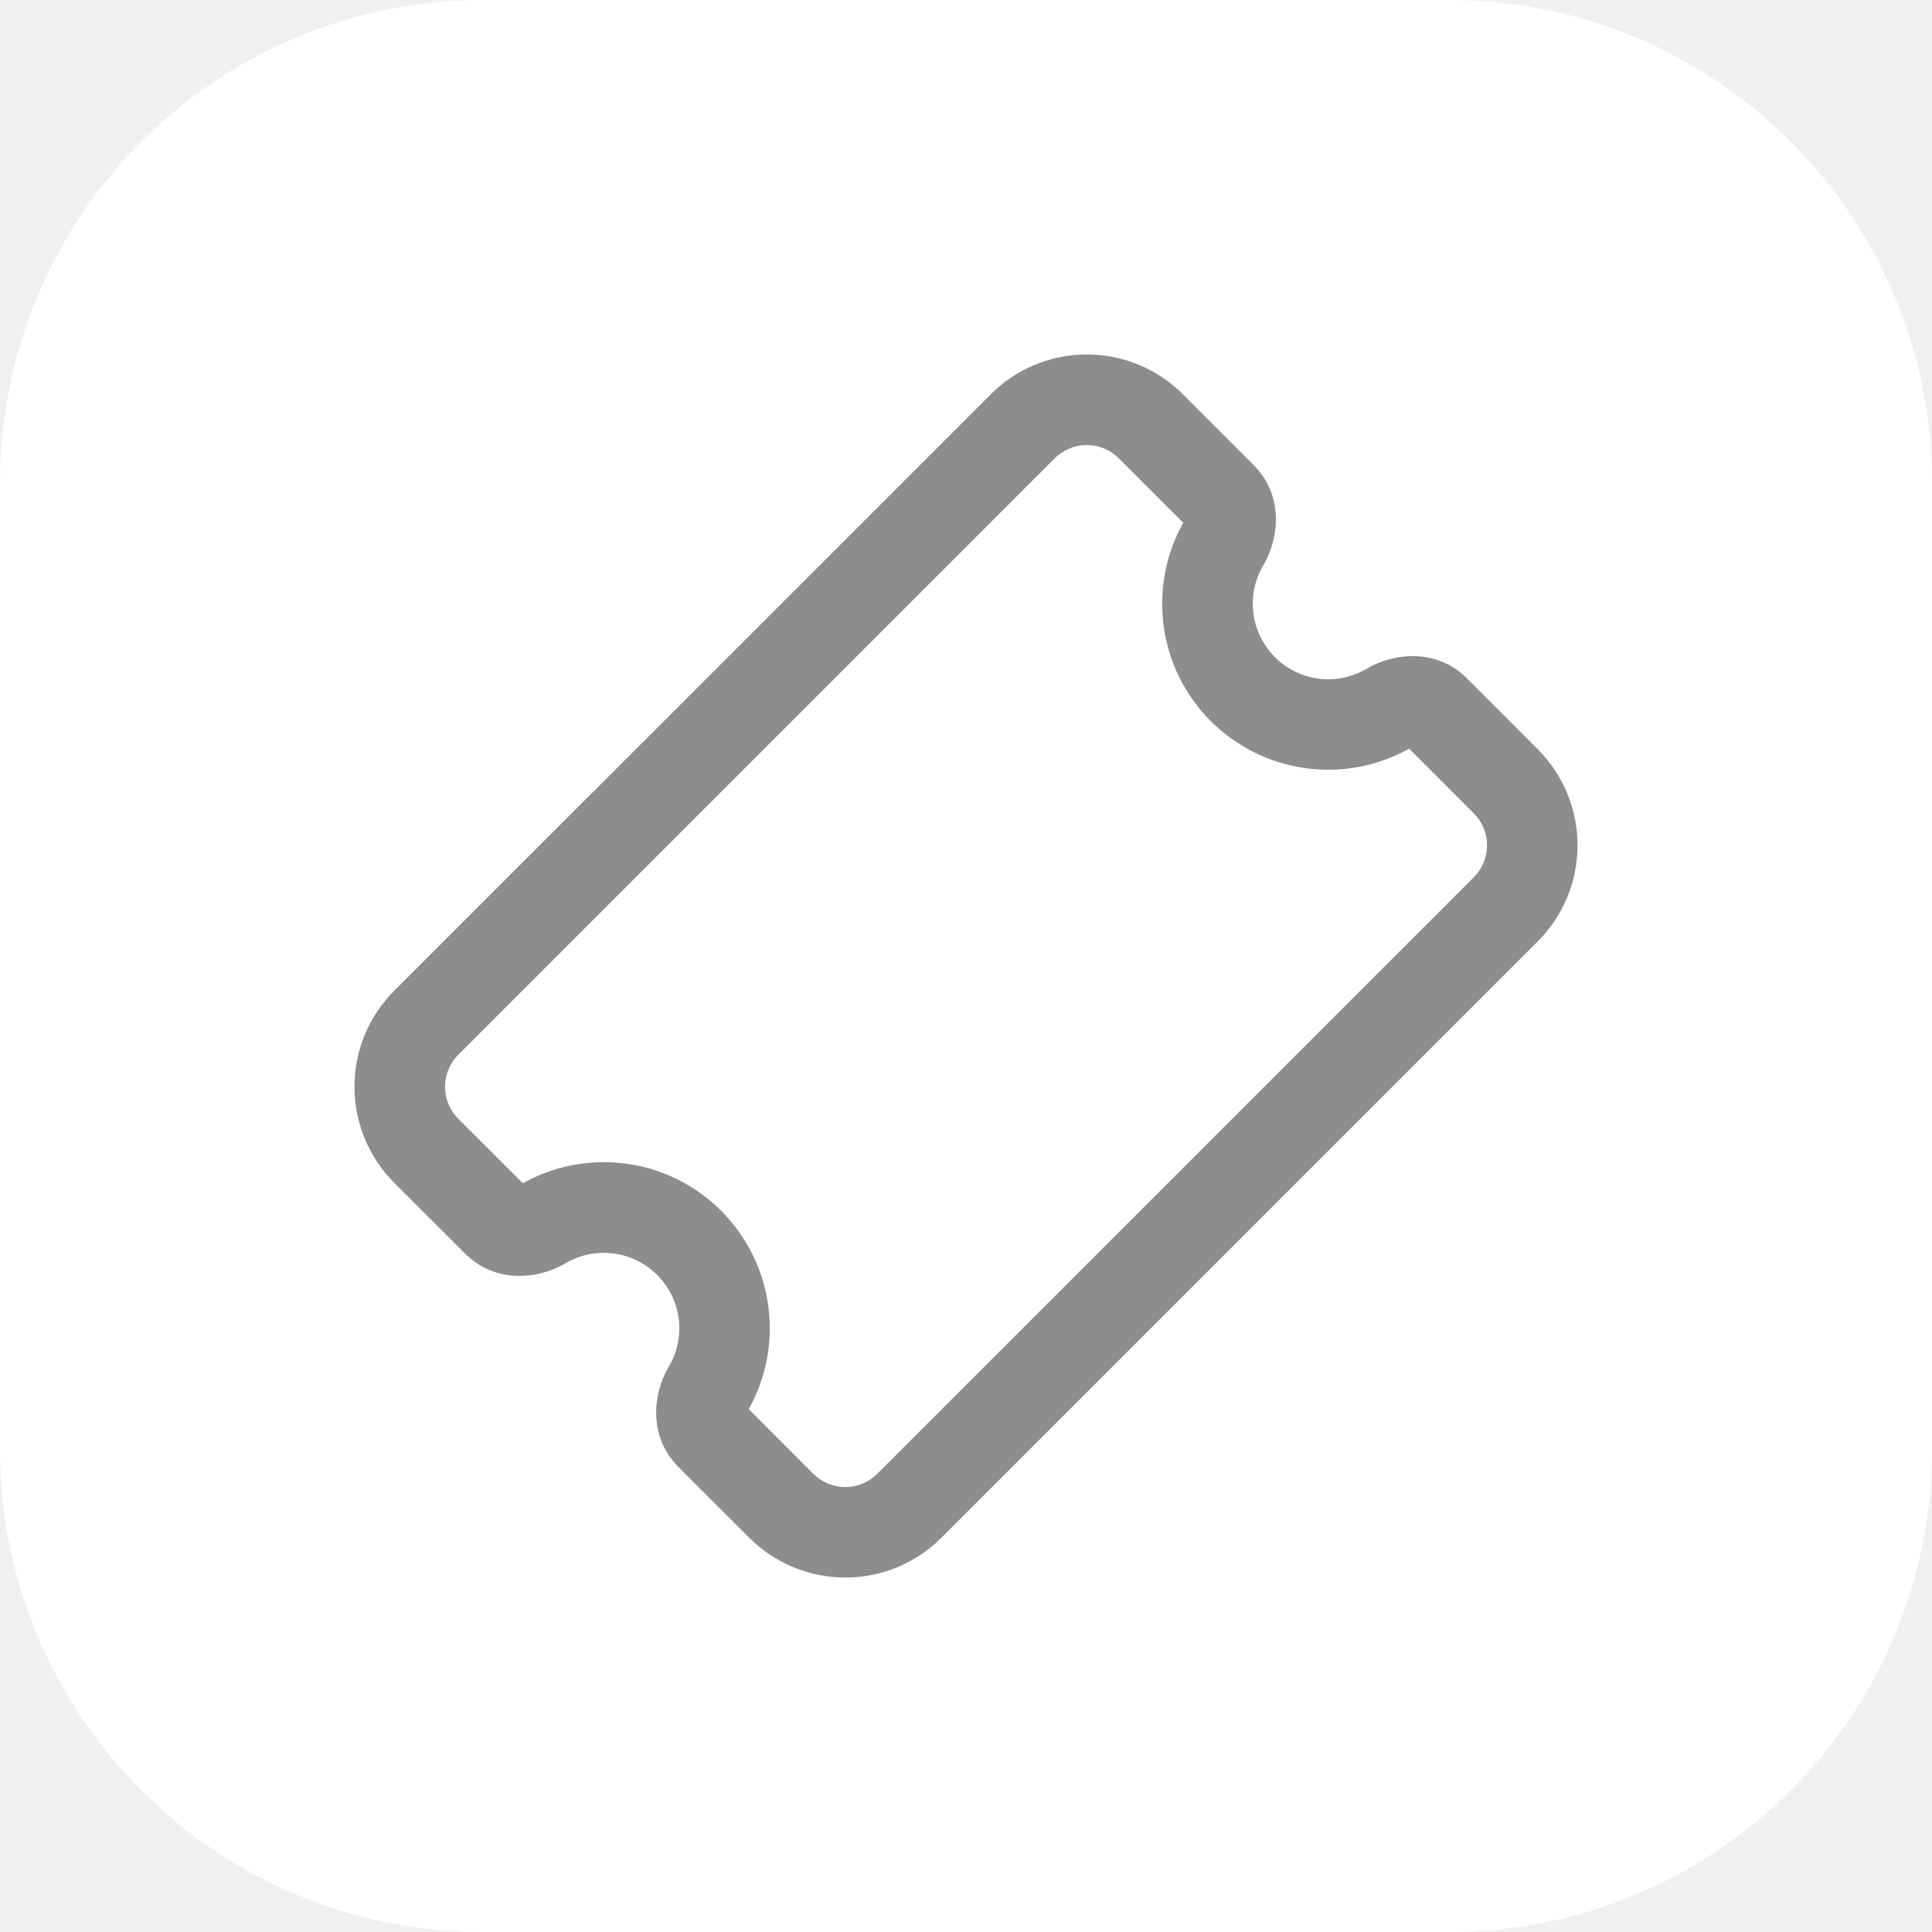
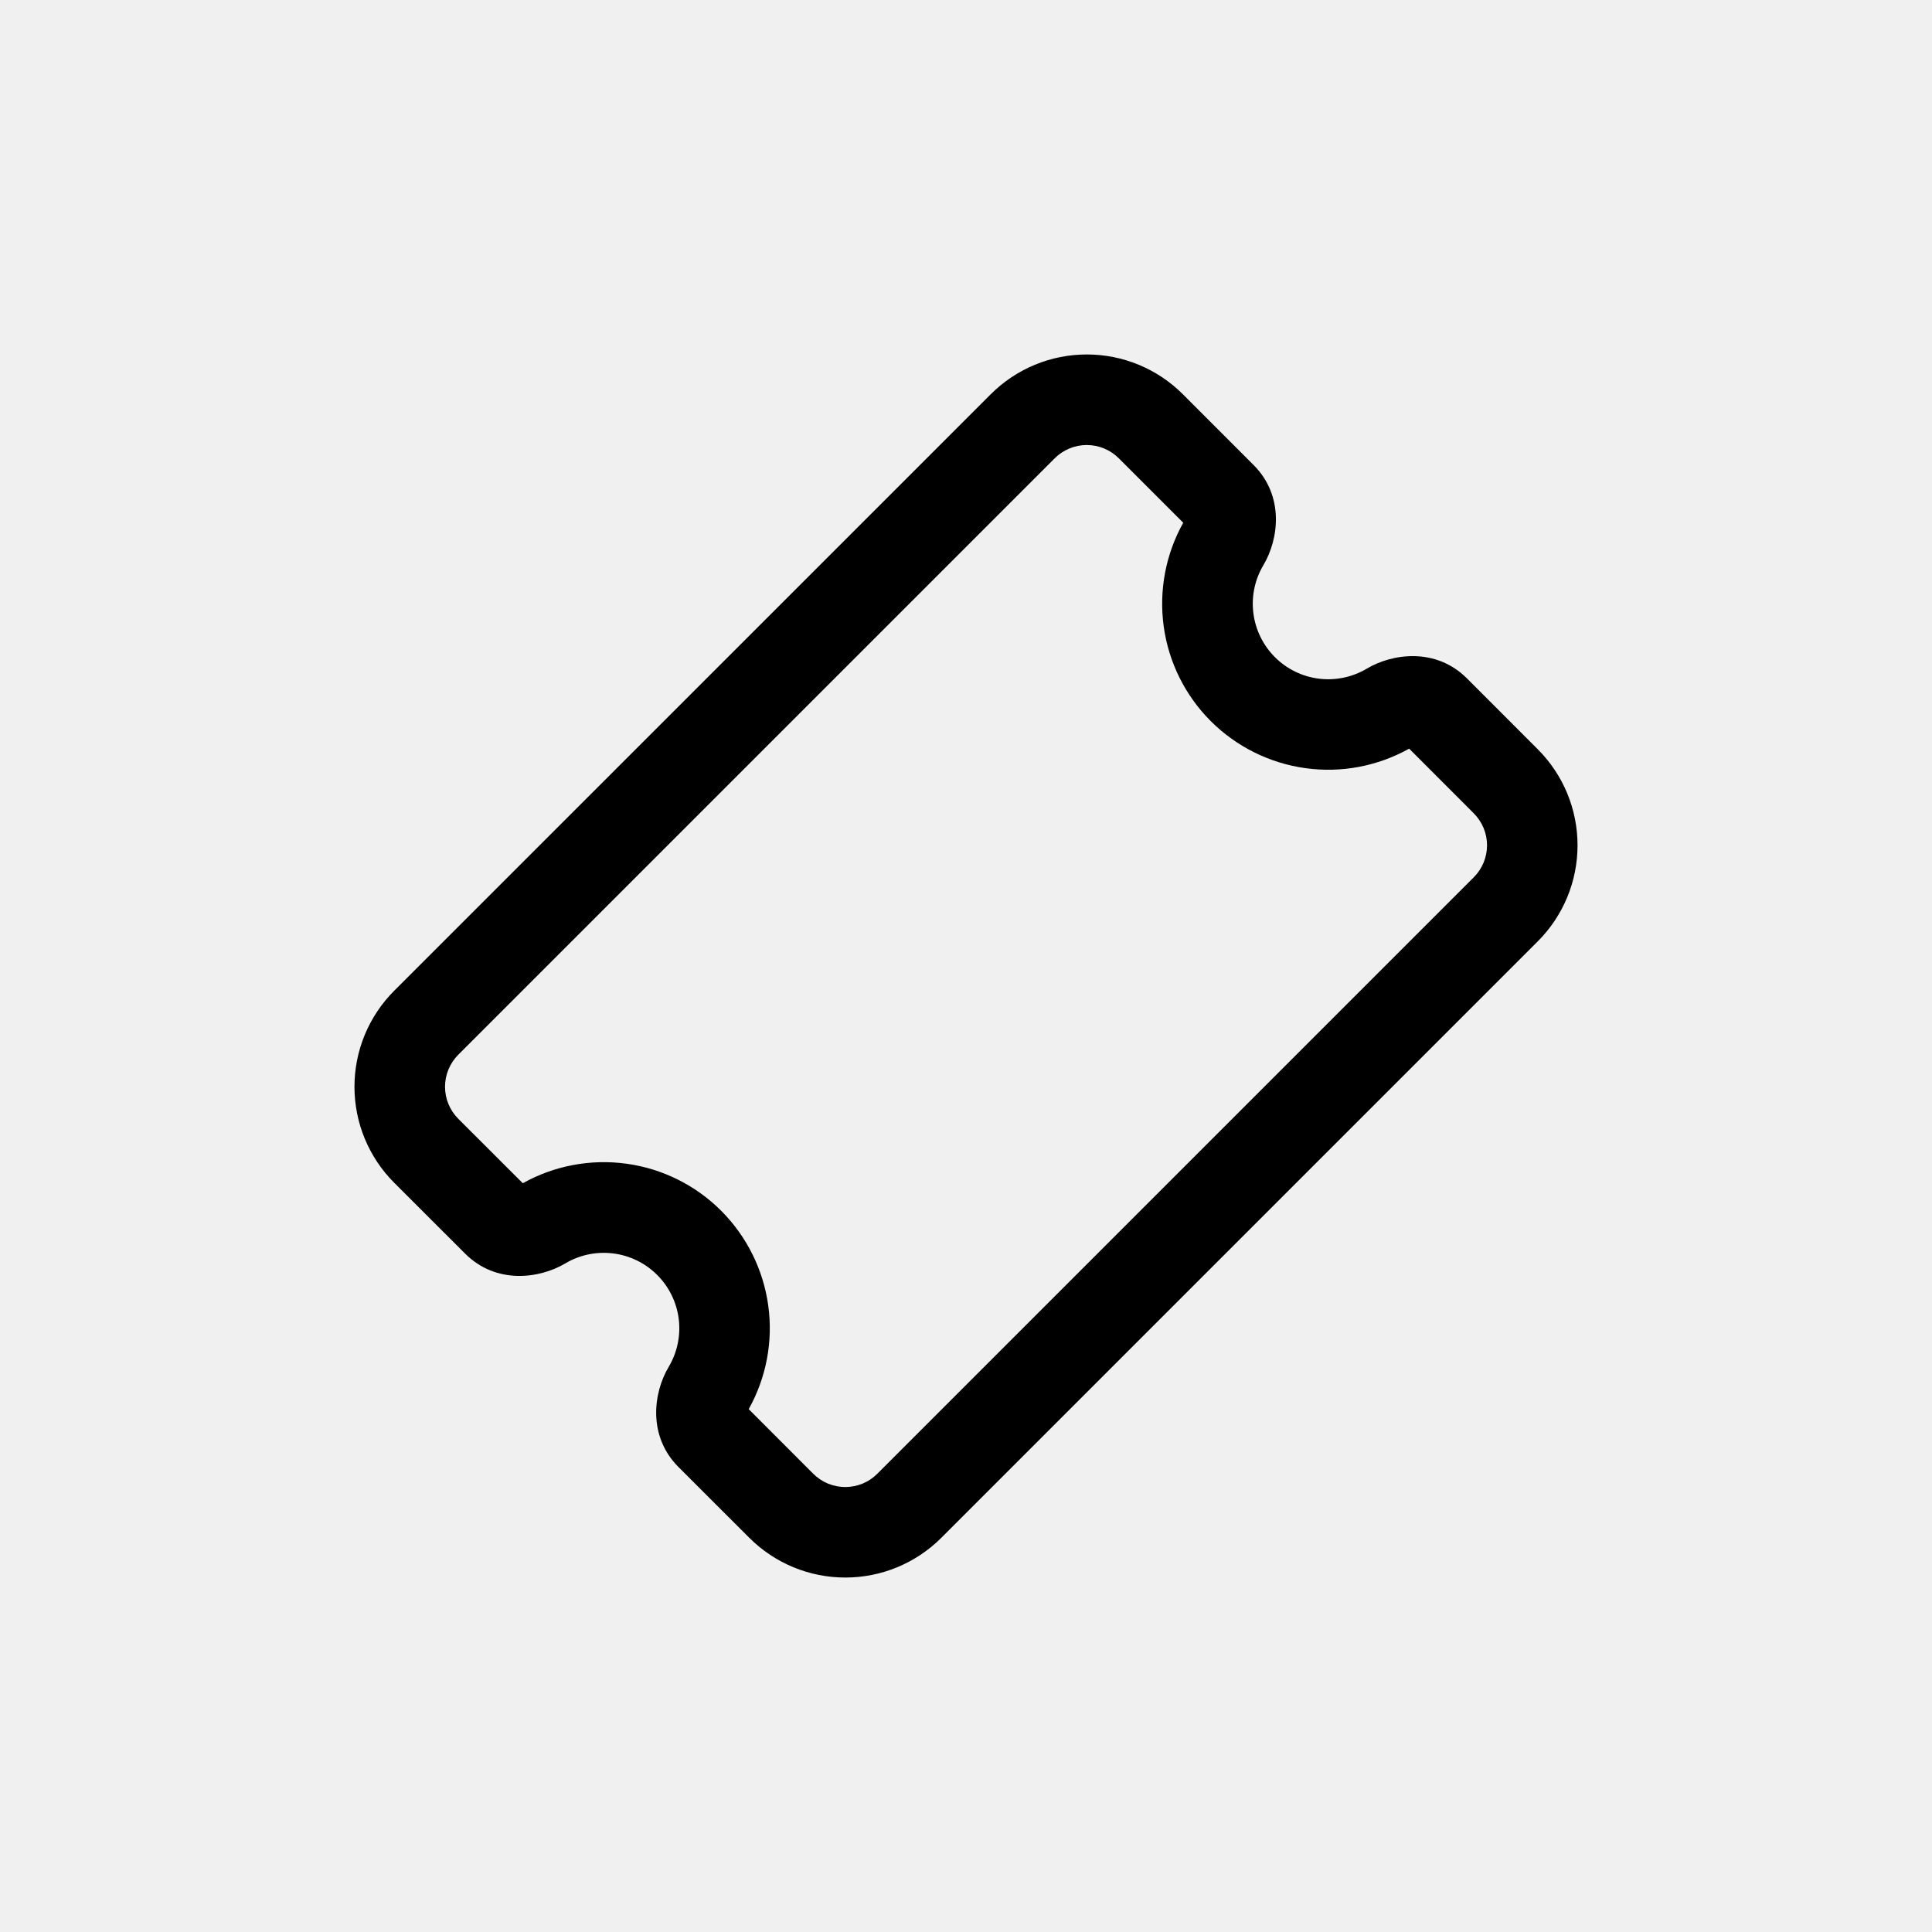
- <svg xmlns="http://www.w3.org/2000/svg" width="32" height="32" viewBox="0 0 32 32" fill="none">
-   <rect width="32" height="32" rx="8" fill="white" />
+ <svg xmlns="http://www.w3.org/2000/svg" width="32" height="32" viewBox="0 0 32 32">
  <g clip-path="url(#clip0_606_38410)">
-     <path d="M18.53 7.59C18.39 7.45 18.199 7.371 18 7.371C17.801 7.371 17.611 7.45 17.47 7.59L7.59 17.47C7.45 17.611 7.371 17.801 7.371 18C7.371 18.199 7.45 18.39 7.59 18.53L8.659 19.598C9.182 19.306 9.786 19.193 10.379 19.275C10.972 19.357 11.522 19.631 11.945 20.054C12.368 20.478 12.642 21.028 12.724 21.621C12.807 22.214 12.693 22.817 12.401 23.34L13.47 24.41C13.54 24.48 13.623 24.535 13.713 24.573C13.805 24.61 13.902 24.63 14.001 24.63C14.099 24.63 14.197 24.61 14.288 24.573C14.379 24.535 14.461 24.48 14.531 24.41L24.41 14.531C24.551 14.39 24.63 14.2 24.63 14.001C24.63 13.802 24.551 13.612 24.41 13.471L23.34 12.4C22.817 12.692 22.214 12.806 21.621 12.723C21.028 12.641 20.478 12.367 20.054 11.944C19.631 11.521 19.357 10.971 19.275 10.378C19.193 9.785 19.306 9.181 19.598 8.658L18.53 7.59ZM16.41 6.53C16.619 6.321 16.867 6.155 17.14 6.042C17.413 5.929 17.706 5.871 18.001 5.871C18.297 5.871 18.589 5.929 18.862 6.042C19.135 6.155 19.383 6.321 19.592 6.53L20.763 7.702C21.274 8.212 21.183 8.929 20.925 9.362C20.783 9.601 20.725 9.88 20.76 10.156C20.794 10.431 20.92 10.688 21.116 10.884C21.312 11.081 21.569 11.206 21.844 11.241C22.12 11.275 22.399 11.217 22.638 11.075C23.071 10.818 23.788 10.726 24.298 11.237L25.47 12.41C25.679 12.619 25.845 12.867 25.958 13.14C26.071 13.413 26.129 13.706 26.129 14.001C26.129 14.297 26.071 14.589 25.958 14.862C25.845 15.135 25.679 15.383 25.47 15.592L15.592 25.47C15.383 25.679 15.135 25.845 14.862 25.958C14.589 26.071 14.297 26.129 14.001 26.129C13.706 26.129 13.413 26.071 13.14 25.958C12.867 25.845 12.619 25.679 12.41 25.47L11.238 24.299C10.728 23.789 10.818 23.071 11.076 22.639C11.218 22.4 11.276 22.121 11.242 21.845C11.207 21.57 11.082 21.314 10.885 21.117C10.689 20.921 10.432 20.795 10.157 20.761C9.881 20.726 9.602 20.784 9.363 20.926C8.93 21.183 8.213 21.274 7.703 20.763L6.53 19.591C6.321 19.382 6.155 19.134 6.042 18.861C5.929 18.588 5.871 18.296 5.871 18C5.871 17.705 5.929 17.412 6.042 17.139C6.155 16.866 6.321 16.618 6.53 16.409L16.41 6.53Z" fill="#8D8D8D" />
+     <path d="M18.53 7.59C18.39 7.45 18.199 7.371 18 7.371C17.801 7.371 17.611 7.45 17.47 7.59L7.59 17.47C7.45 17.611 7.371 17.801 7.371 18C7.371 18.199 7.45 18.39 7.59 18.53L8.659 19.598C9.182 19.306 9.786 19.193 10.379 19.275C10.972 19.357 11.522 19.631 11.945 20.054C12.368 20.478 12.642 21.028 12.724 21.621C12.807 22.214 12.693 22.817 12.401 23.34L13.47 24.41C13.54 24.48 13.623 24.535 13.713 24.573C13.805 24.61 13.902 24.63 14.001 24.63C14.099 24.63 14.197 24.61 14.288 24.573C14.379 24.535 14.461 24.48 14.531 24.41L24.41 14.531C24.551 14.39 24.63 14.2 24.63 14.001C24.63 13.802 24.551 13.612 24.41 13.471L23.34 12.4C22.817 12.692 22.214 12.806 21.621 12.723C21.028 12.641 20.478 12.367 20.054 11.944C19.631 11.521 19.357 10.971 19.275 10.378C19.193 9.785 19.306 9.181 19.598 8.658L18.53 7.59ZM16.41 6.53C16.619 6.321 16.867 6.155 17.14 6.042C17.413 5.929 17.706 5.871 18.001 5.871C18.297 5.871 18.589 5.929 18.862 6.042C19.135 6.155 19.383 6.321 19.592 6.53L20.763 7.702C21.274 8.212 21.183 8.929 20.925 9.362C20.783 9.601 20.725 9.88 20.76 10.156C20.794 10.431 20.92 10.688 21.116 10.884C21.312 11.081 21.569 11.206 21.844 11.241C22.12 11.275 22.399 11.217 22.638 11.075C23.071 10.818 23.788 10.726 24.298 11.237L25.47 12.41C25.679 12.619 25.845 12.867 25.958 13.14C26.071 13.413 26.129 13.706 26.129 14.001C26.129 14.297 26.071 14.589 25.958 14.862C25.845 15.135 25.679 15.383 25.47 15.592L15.592 25.47C15.383 25.679 15.135 25.845 14.862 25.958C14.589 26.071 14.297 26.129 14.001 26.129C13.706 26.129 13.413 26.071 13.14 25.958C12.867 25.845 12.619 25.679 12.41 25.47L11.238 24.299C10.728 23.789 10.818 23.071 11.076 22.639C11.218 22.4 11.276 22.121 11.242 21.845C11.207 21.57 11.082 21.314 10.885 21.117C10.689 20.921 10.432 20.795 10.157 20.761C9.881 20.726 9.602 20.784 9.363 20.926C8.93 21.183 8.213 21.274 7.703 20.763L6.53 19.591C6.321 19.382 6.155 19.134 6.042 18.861C5.929 18.588 5.871 18.296 5.871 18C5.871 17.705 5.929 17.412 6.042 17.139C6.155 16.866 6.321 16.618 6.53 16.409L16.41 6.53Z" />
  </g>
  <defs>
    <clipPath id="clip0_606_38410">
      <rect width="24" height="24" fill="white" transform="translate(4 4)" />
    </clipPath>
  </defs>
</svg>
